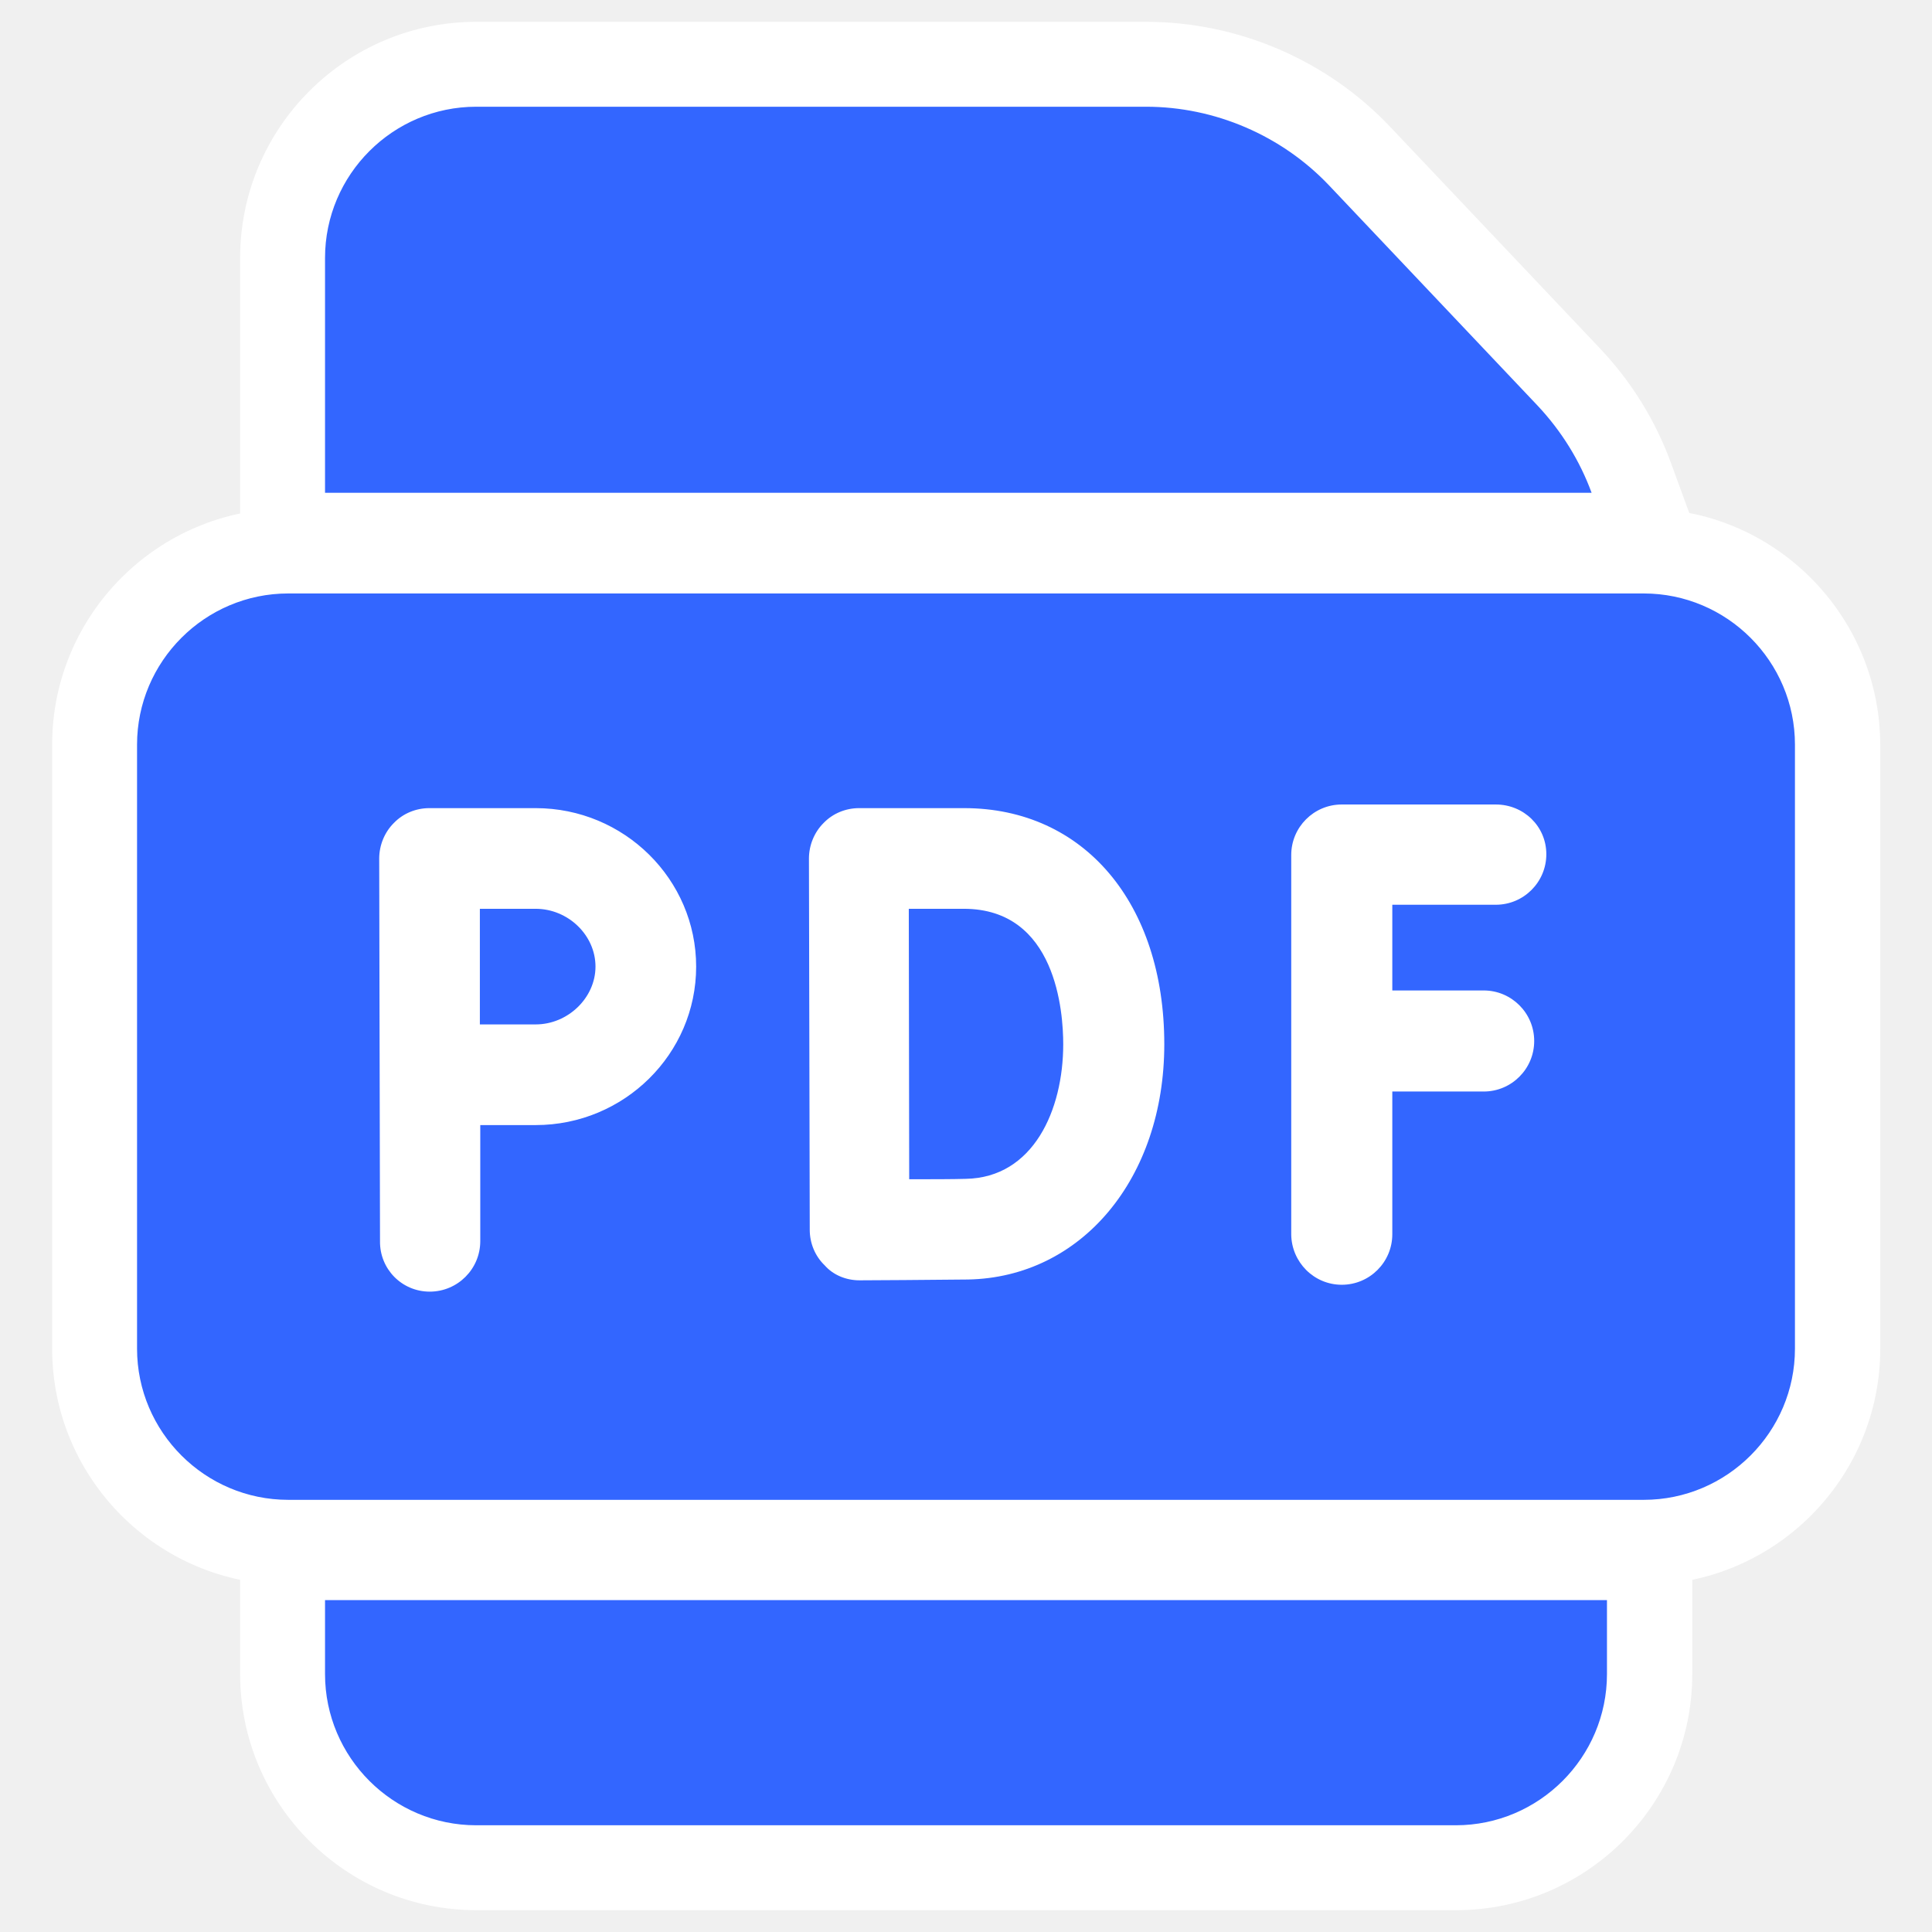
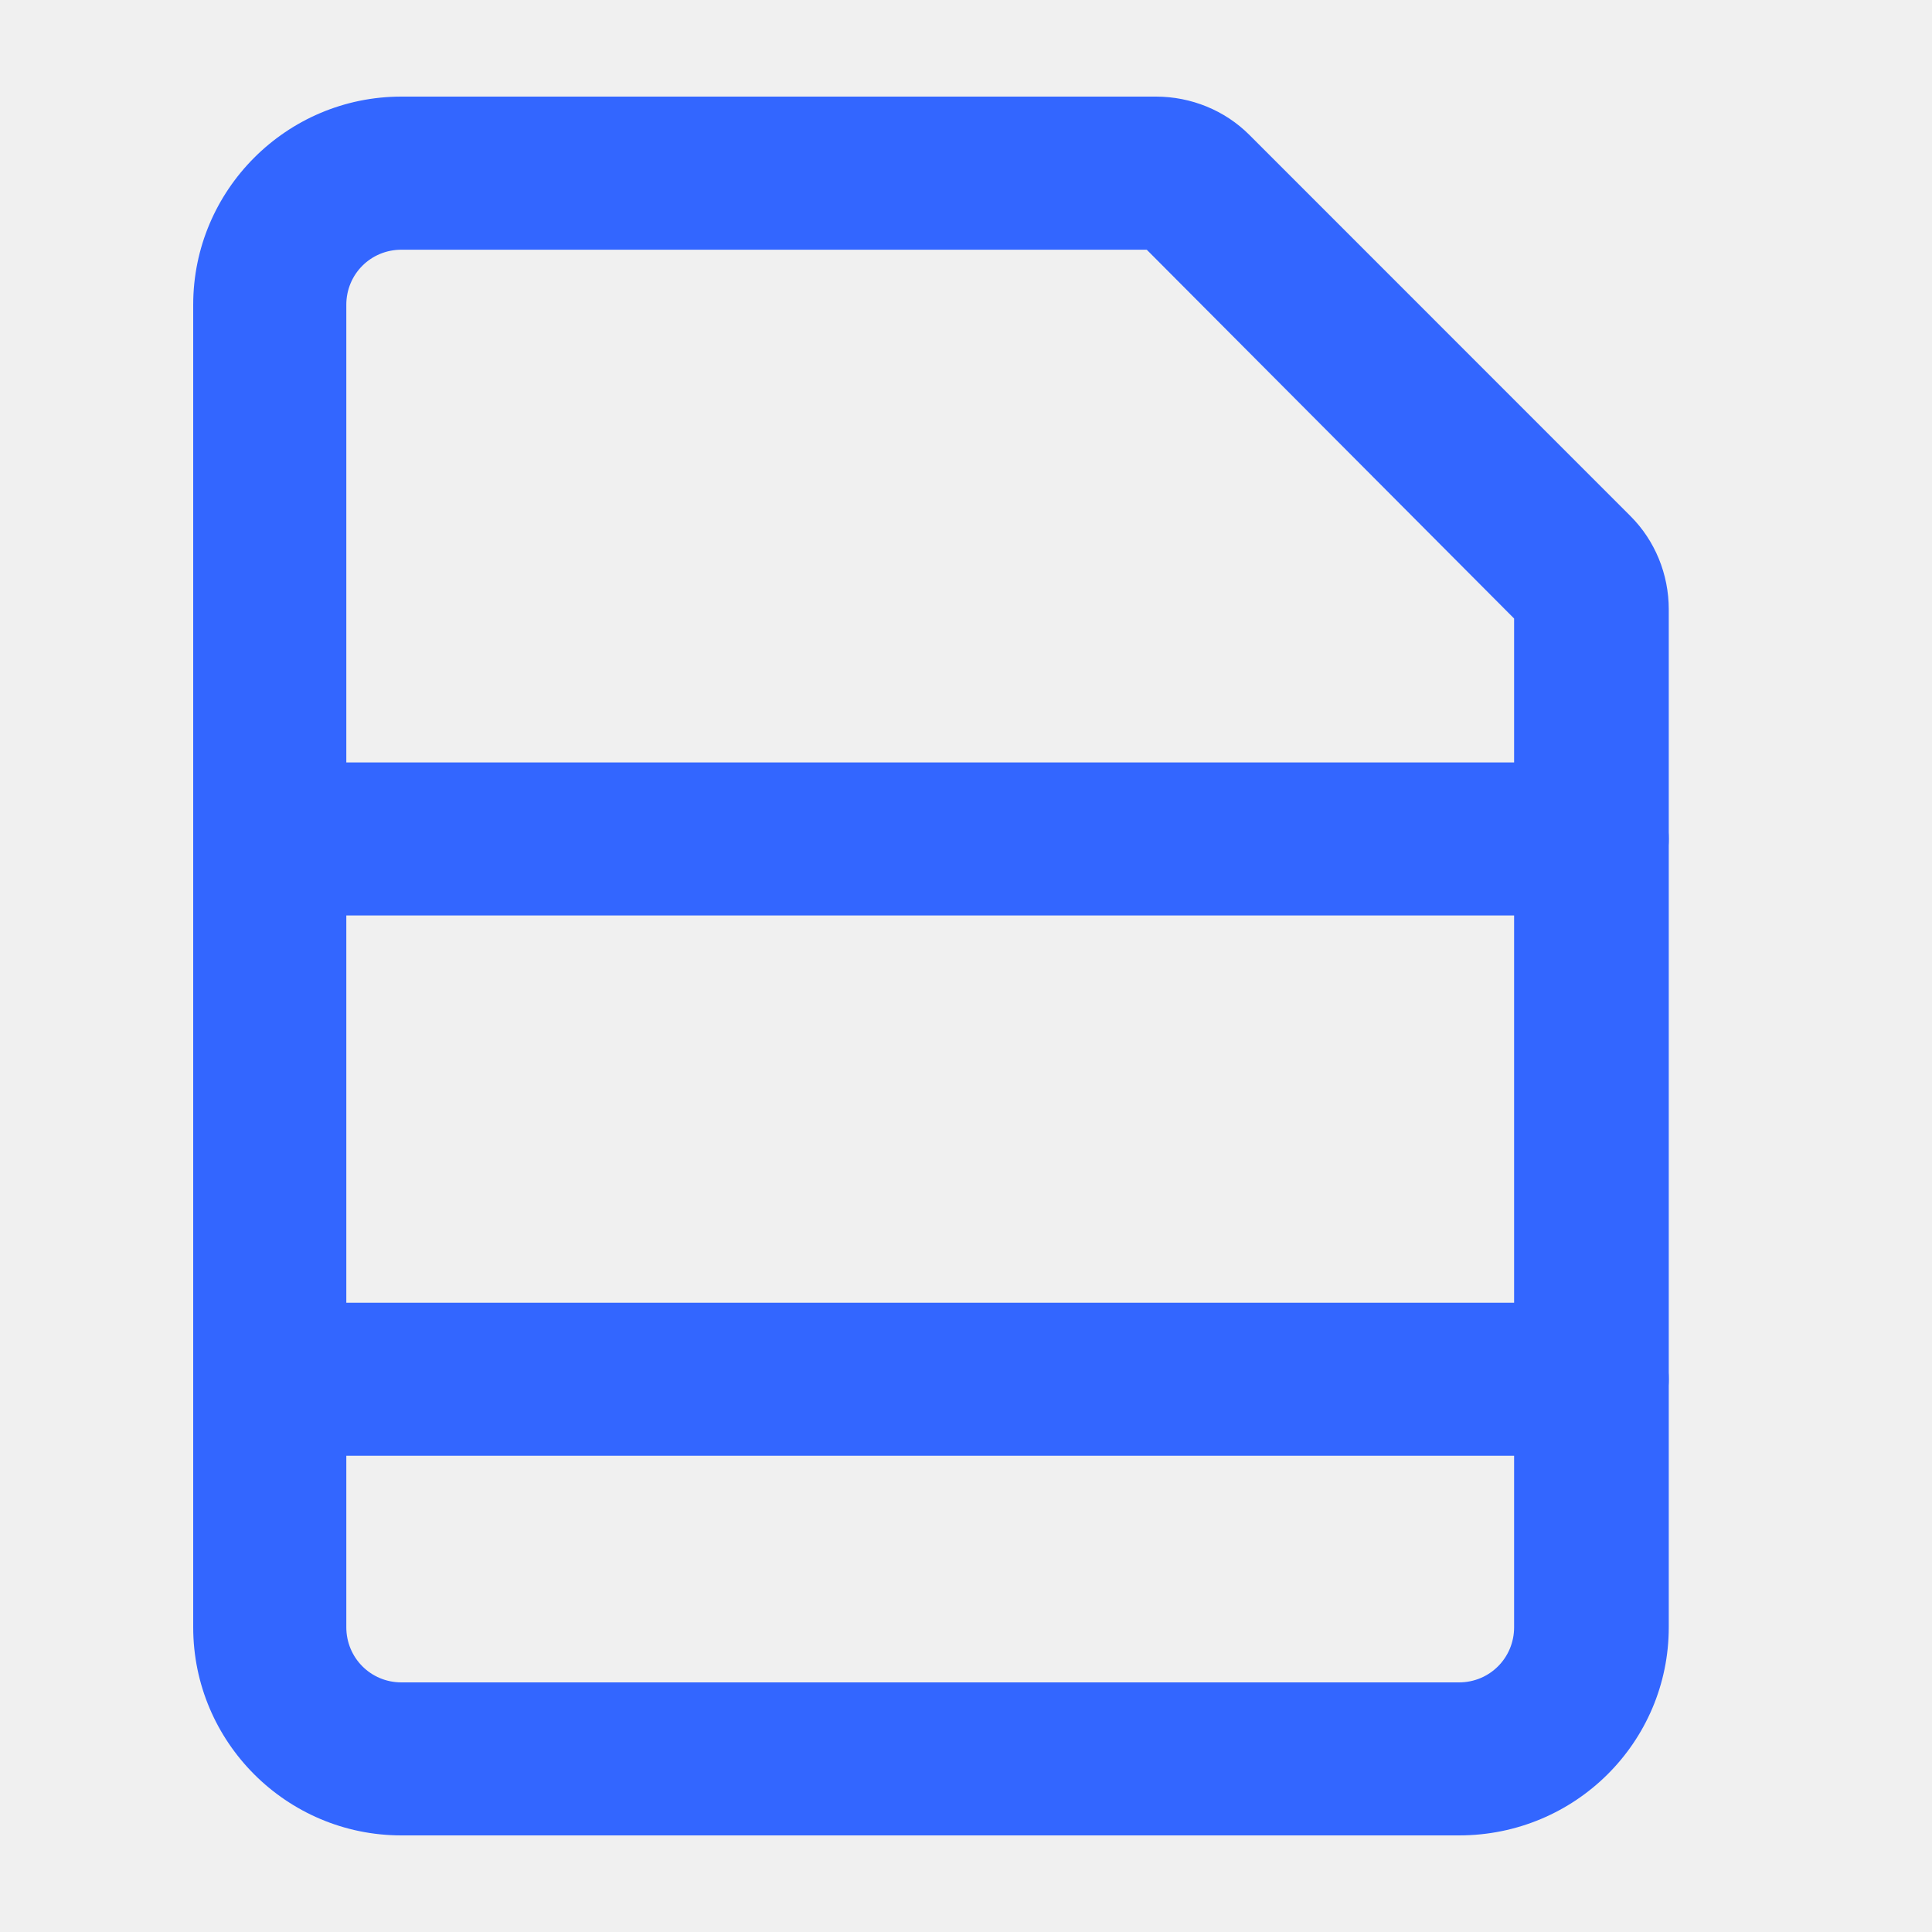
- <svg xmlns="http://www.w3.org/2000/svg" version="1.1" id="Capa_1" x="0px" y="0px" viewBox="0 0 477.9 477.9" style="enable-background:new 0 0 477.9 477.9;" xml:space="preserve">
-   <style type="text/css">
- 	.st0{fill:#36f;}
- 	.st1{fill:#FFFFFF;}
- 	.st2{fill:#6E7F8F;stroke:#FFFFFF;strokeWidth:24;strokeMiterlimit:10;}
- </style>
-   <g>
-     <g>
-       <path class="st0" d="M71.3,381.4c-26.4,0-47.9-21.5-47.9-47.9V184.2c0-26.4,21.5-47.9,47.9-47.9h335.4c26.4,0,47.9,21.5,47.9,47.9    v149.4c0,26.4-21.5,47.9-47.9,47.9H71.3z M106.1,210.4c-0.5,0-1,0.2-1.4,0.6c-0.4,0.4-0.6,0.9-0.6,1.4l0.2,94.6c0,1.1,0.9,2,2,2    s2-0.9,2-2v-39.2l10.4-0.1c5.1,0,10.6,0,13.8,0c16.1,0,29.2-12.9,29.2-28.7c0-15.8-13.1-28.7-29.2-28.7H106.1z M331.9,209.5    c-1.1,0-2,0.9-2,2v93.9c0,1.1,0.9,2,2,2s2-0.9,2-2v-45.9H367c1.1,0,2-0.9,2-2s-0.9-2-2-2h-33.1v-42.2H370c1.1,0,2-0.9,2-2    s-0.9-2-2-2H331.9z M212.4,210.4c-0.5,0-1,0.2-1.4,0.6s-0.6,0.9-0.6,1.4c0,0,0.2,91.3,0.2,91.8c0,0.5,0.2,1,0.6,1.4    c0.4,0.4,0.9,0.6,1.4,0.6c0.2,0,19.2-0.1,26.6-0.2c22.2-0.4,38.2-20.4,38.2-47.7c0-29.1-15.3-47.9-39-47.9H212.4z" />
-       <path class="st1" d="M406.6,146.8c20.6,0,37.4,16.8,37.4,37.4v149.4c0,20.6-16.8,37.4-37.4,37.4H71.3c-20.6,0-37.4-16.8-37.4-37.4    V184.2c0-20.6,16.8-37.4,37.4-37.4H406.6 M331.9,317.8c6.9,0,12.5-5.6,12.5-12.5V270H367c6.9,0,12.5-5.6,12.5-12.5    c0-6.9-5.6-12.5-12.5-12.5h-22.6v-21.2H370c6.9,0,12.5-5.6,12.5-12.5S376.9,199,370,199h-38.1c-6.9,0-12.5,5.6-12.5,12.5v93.9    C319.5,312.2,325,317.8,331.9,317.8 M212.6,316.7C212.6,316.7,212.6,316.7,212.6,316.7c0.8,0,19.4-0.1,26.8-0.2v0    c28.1-0.5,48.6-25,48.6-58.2c0-34.9-19.9-58.4-49.5-58.4h-26c-3.3,0-6.5,1.3-8.8,3.7c-2.3,2.3-3.6,5.5-3.6,8.8    c0,0,0.2,91.5,0.2,91.8c0,3.3,1.3,6.5,3.7,8.8C206.1,315.4,209.3,316.7,212.6,316.7 M106.3,319.5c6.9,0,12.5-5.6,12.5-12.5v-28.7    c5.1,0,10.5,0,13.7,0c21.9,0,39.7-17.6,39.7-39.2c0-21.6-17.8-39.2-39.7-39.2h-26.3c-3.3,0-6.5,1.3-8.8,3.7    c-2.3,2.3-3.6,5.5-3.6,8.8l0.2,94.6C93.9,313.9,99.4,319.5,106.3,319.5 M406.6,125.8H71.3c-32.2,0-58.4,26.2-58.4,58.4v149.4    c0,32.2,26.2,58.4,58.4,58.4h335.4c32.2,0,58.4-26.2,58.4-58.4V184.2C465,152,438.8,125.8,406.6,125.8L406.6,125.8z M221,220.9    h17.4c8.3,0,15,2.9,19.9,8.7c5.6,6.6,8.7,16.8,8.7,28.7c0,21.6-11.5,36.9-27.9,37.2c-3.7,0.1-10.8,0.1-17.9,0.2    C221.1,278.1,221,238.4,221,220.9L221,220.9z M114.7,220.9h17.8c10.3,0,18.7,8.1,18.7,18.2c0,10-8.4,18.2-18.7,18.2    c-3.5,0-9.5,0-13.8,0l-3.9,0L114.7,220.9L114.7,220.9z" />
-     </g>
-     <g>
-       <path class="st0" d="M214.5,291.7c0-8.5-0.1-37.9-0.1-55.6l0-21.8h24.1c21.3,0,35.1,17.3,35.1,44c0,25.4-14.1,43.4-34.4,43.8    c-2.7,0-7.5,0.1-14.1,0.1l-10.5,0.1L214.5,291.7z" />
-       <path class="st1" d="M238.4,224.8c22.9,0,24.6,25.6,24.6,33.5c0,16.3-7.4,33-24.1,33.3c-3.2,0.1-8.8,0.1-14,0.1    c0-10.8-0.1-55.6-0.1-66.9H238.4 M238.4,203.8h-13.5h-21l0,21l0,9.3c0,17,0.1,48.7,0.1,57.6l0.1,21.1l21.1-0.1    c6.6,0,11.4-0.1,14.2-0.1c14.9-0.3,27.5-7.5,35.7-20.4c5.8-9.2,9.1-21.3,9.1-33.9c0-5.9-0.7-17.4-5.6-28.2    C271,213.4,256.4,203.8,238.4,203.8L238.4,203.8z" />
-     </g>
-     <g>
-       <path class="st0" d="M108.2,253.4c0-5.3,0-11,0-14.4c0-2.8,0-8.7,0-14.2l0-10.5h24.4c13.7,0,25.3,11.3,25.3,24.8    c0,13.4-11.6,24.8-25.3,24.8c-3.2,0-8.6,0-13.7,0l-10.5,0.1L108.2,253.4z" />
-       <path class="st1" d="M132.5,224.8c8,0,14.8,6.5,14.8,14.3c0,7.7-6.8,14.3-14.8,14.3c-3.2,0-8.7,0-13.8,0c0-5.3,0-11,0-14.3    c0-2.8,0-8.7,0-14.3H132.5 M132.5,203.8h-13.9H97.6l0.1,21.1c0,5.5,0,11.4,0,14.2c0,3.9,0,10.7,0.1,14.4l0.1,21l21-0.1    c6.4,0,11,0,13.7,0c9.3,0,18.2-3.6,25-10.1c6.9-6.6,10.8-15.8,10.8-25.1c0-9.4-3.9-18.5-10.8-25.1    C150.7,207.4,141.8,203.8,132.5,203.8L132.5,203.8z" />
-     </g>
-     <g>
-       <path class="st0" d="M69.9,132.4V63.8c0-26.4,21.5-47.9,47.9-47.9h165.8c19.9,0,39.1,8.3,52.8,22.7L388,93.2    c6.9,7.3,12.1,15.7,15.5,25.1l5.1,14.1H69.9z" />
-       <path class="st1" d="M283.5,26.4c17,0,33.5,7.1,45.2,19.4l51.7,54.6c5.9,6.3,10.4,13.6,13.3,21.5H80.4V63.8    c0-20.6,16.8-37.4,37.4-37.4H283.5 M283.5,5.4H117.8c-32.2,0-58.4,26.2-58.4,58.4v58.1v21h21h313.3h30l-10.3-28.2    c-3.9-10.7-9.9-20.4-17.8-28.7l-51.7-54.6C328.3,14.9,306.3,5.4,283.5,5.4L283.5,5.4z" />
-     </g>
-     <g>
-       <path class="st0" d="M117.8,462c-26.4,0-47.9-21.5-47.9-47.9v-28.8H408v28.8c0,26.4-21.5,47.9-47.9,47.9H117.8z" />
-       <path class="st1" d="M397.5,395.8v18.3c0,20.6-16.8,37.4-37.4,37.4H117.8c-20.6,0-37.4-16.8-37.4-37.4v-18.3H397.5 M418.5,374.8    h-21H80.4h-21v21v18.3c0,32.2,26.2,58.4,58.4,58.4h242.4c32.2,0,58.4-26.2,58.4-58.4v-18.3V374.8L418.5,374.8z" />
-     </g>
-   </g>
+ <svg xmlns="http://www.w3.org/2000/svg" width="20" height="20" viewBox="0 0 20 20" fill="none">
+   <path d="M15.104 19H4.155C2.967 19 2 18.034 2 16.845V3.155C2 1.967 2.967 1 4.155 1H11.966C12.331 1 12.68 1.143 12.933 1.396L16.878 5.342C17.132 5.595 17.275 5.944 17.275 6.308V16.845C17.275 18.034 16.308 19 15.104 19ZM4.155 2.585C3.838 2.585 3.585 2.838 3.585 3.155V16.845C3.585 17.162 3.838 17.416 4.155 17.416H15.104C15.421 17.416 15.674 17.162 15.674 16.845V6.403L11.871 2.585H4.155Z" fill="#3366ff" />
+   <path d="M16.482 9.477H2.792C2.349 9.477 2 9.113 2 8.685C2 8.257 2.349 7.893 2.792 7.893H16.482C16.926 7.893 17.275 8.241 17.275 8.685C17.275 9.128 16.91 9.477 16.482 9.477Z" fill="#3366ff" />
+   <path d="M16.482 15.07H2.792C2.349 15.07 2 14.722 2 14.278C2 13.835 2.349 13.486 2.792 13.486H16.482C16.926 13.486 17.275 13.835 17.275 14.278C17.275 14.722 16.91 15.07 16.482 15.07Z" fill="#3366ff" />
</svg>
